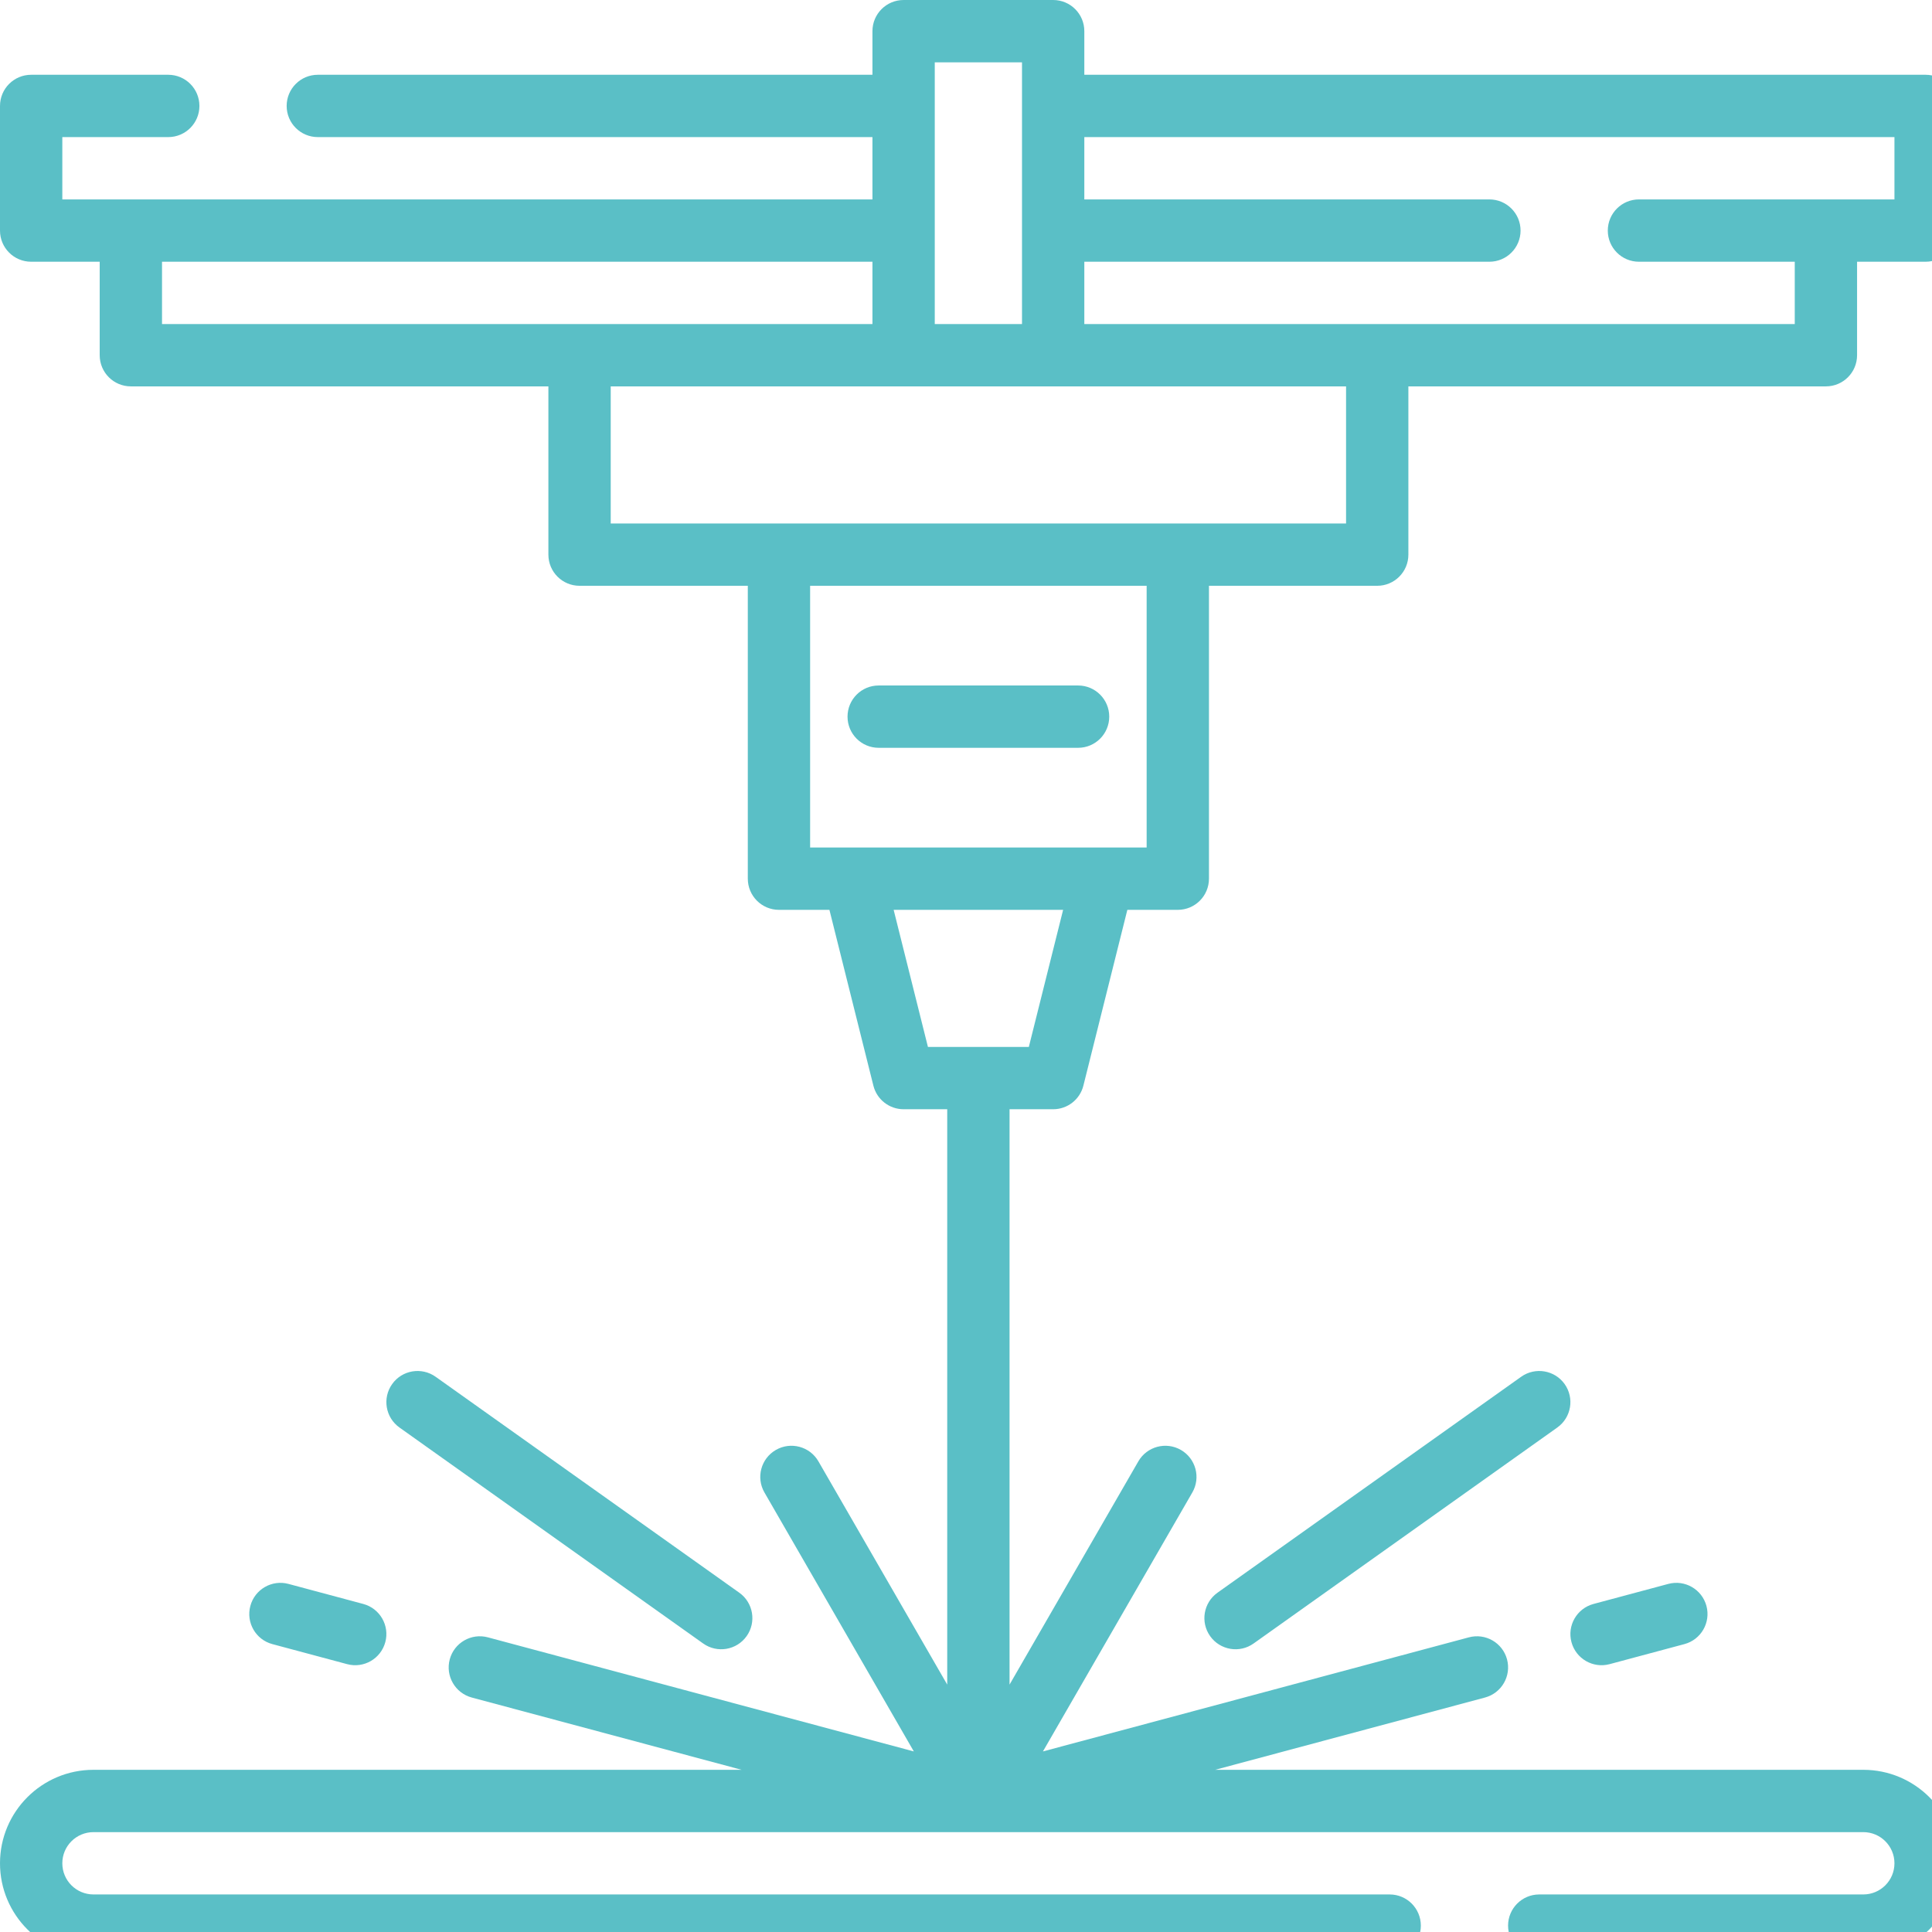
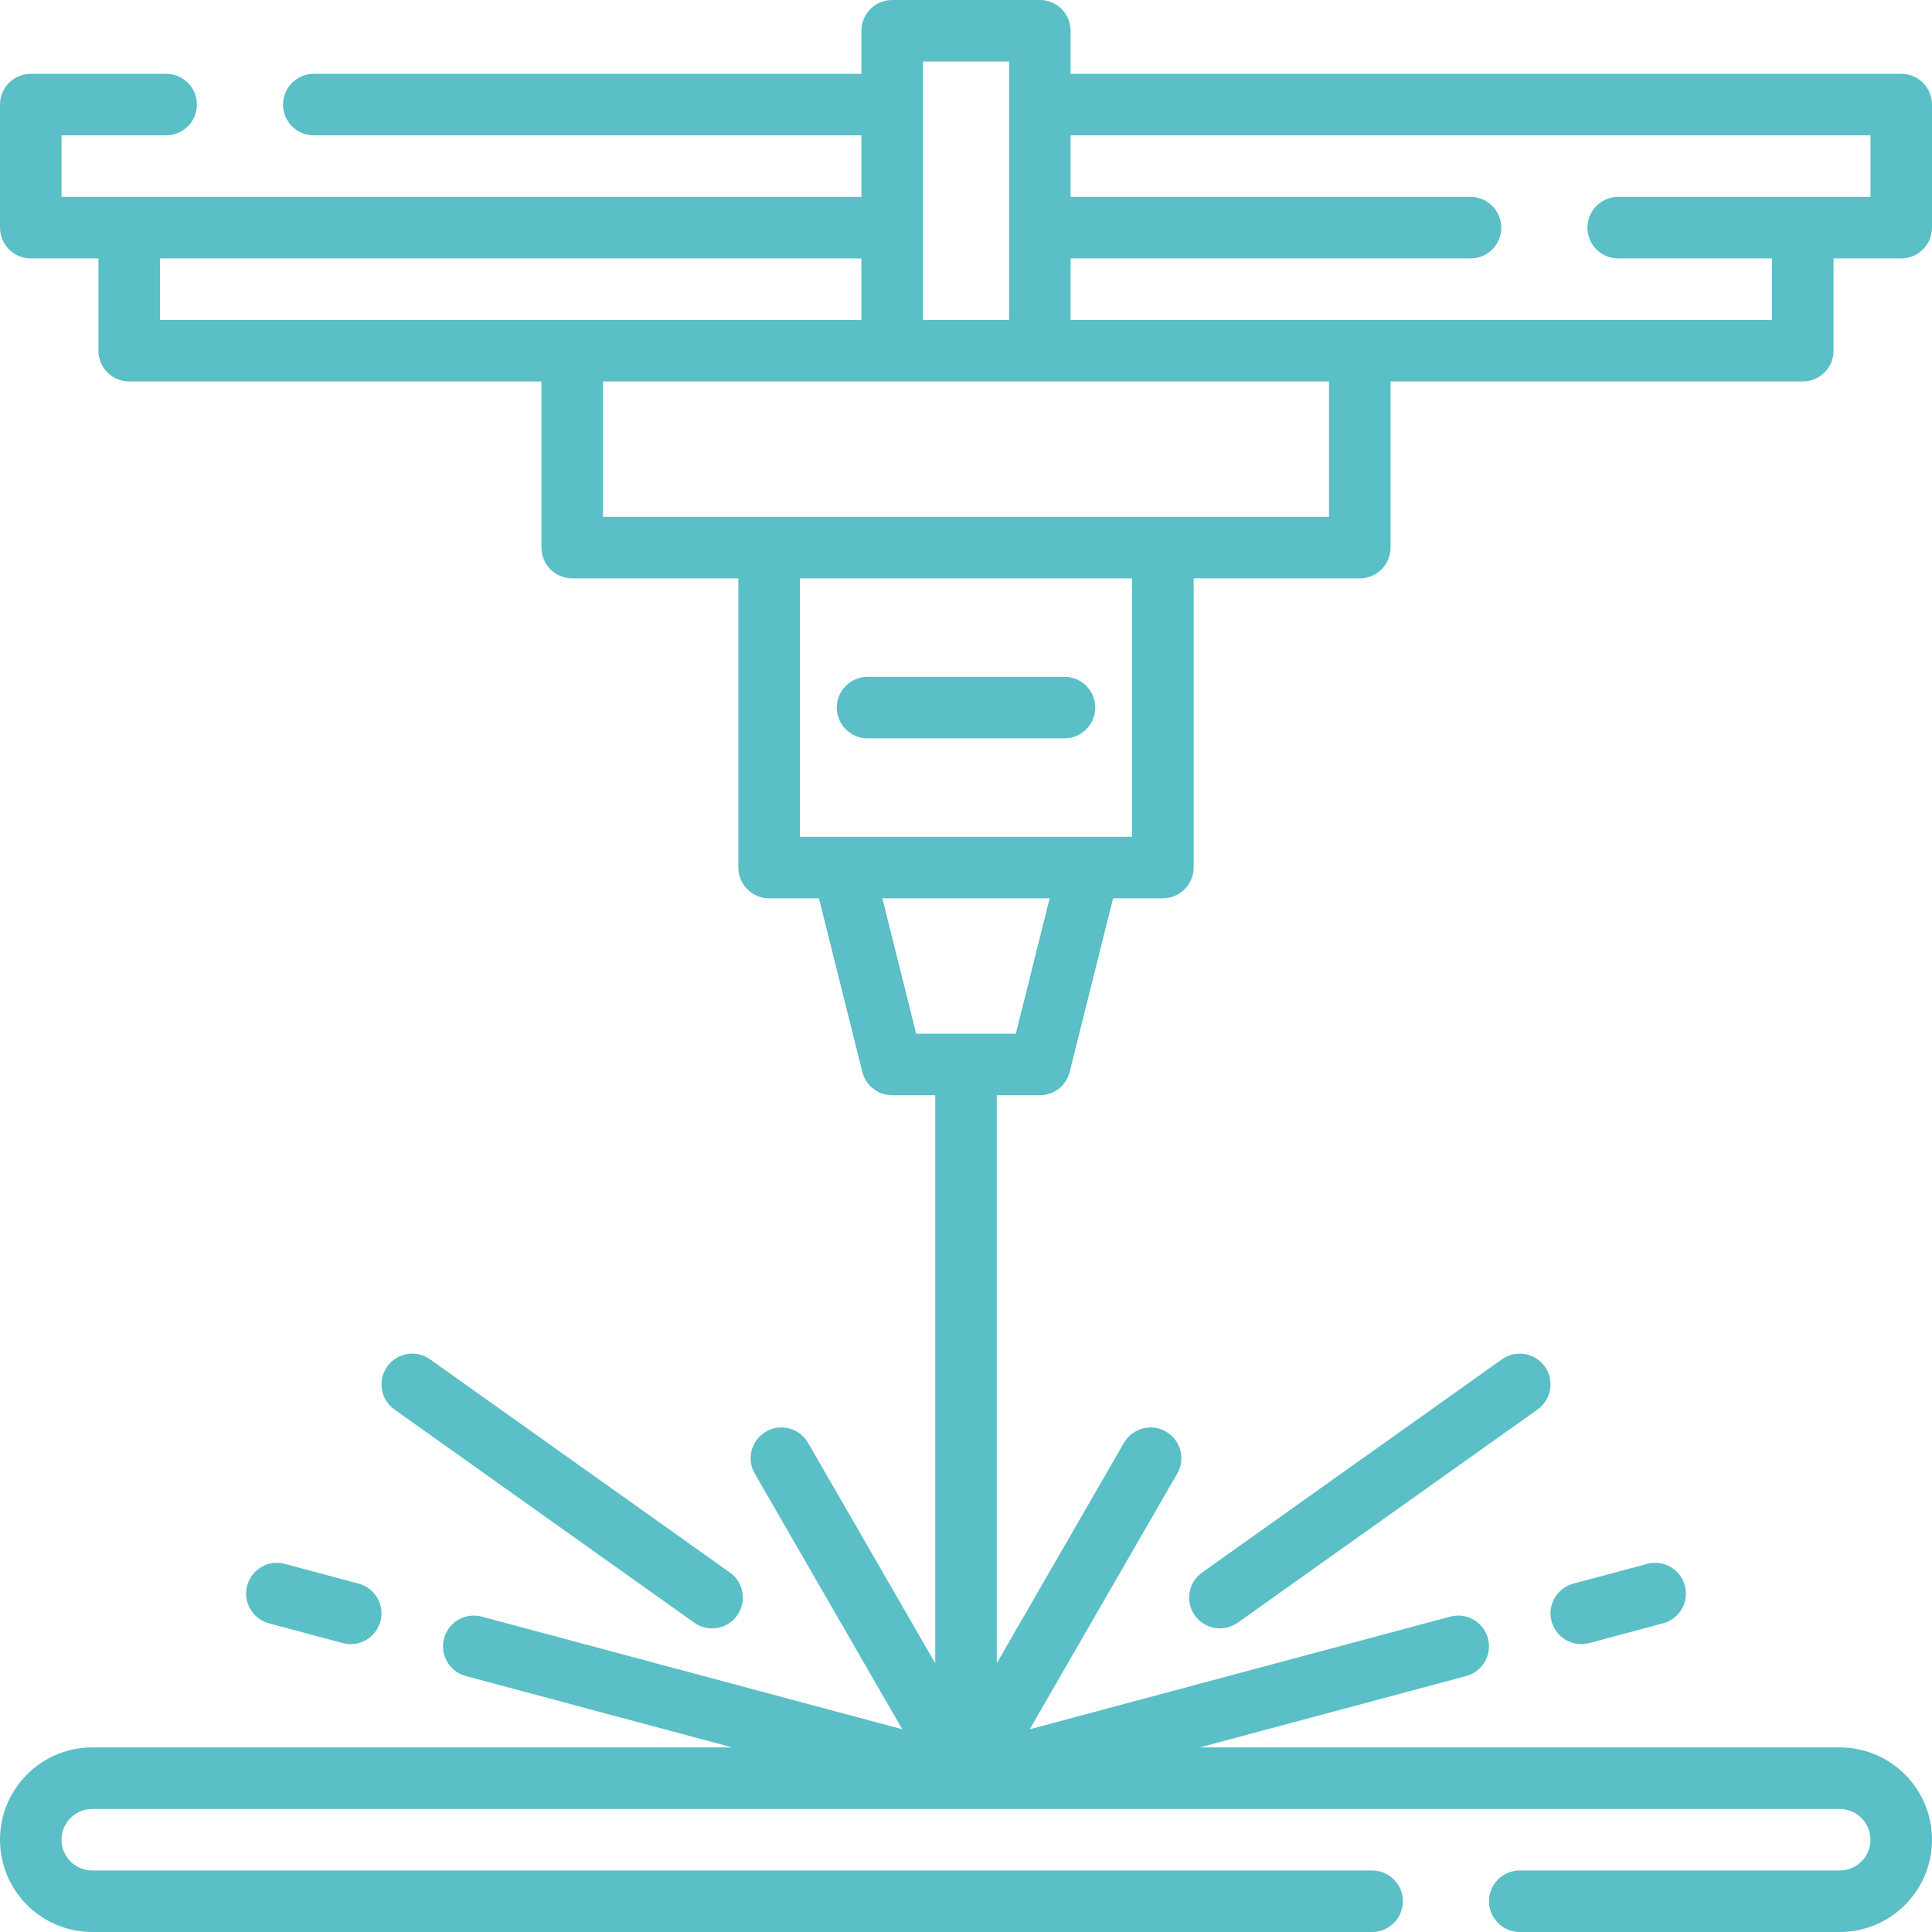
<svg xmlns="http://www.w3.org/2000/svg" width="78" height="78" viewBox="0 0 78 78" fill="none">
-   <path fill-rule="evenodd" clip-rule="evenodd" d="M35.223 1.258C35.223 0.563 35.786 0 36.481 0H42.519C43.214 0 43.777 0.563 43.777 1.258V3.019H77.742C78.437 3.019 79 3.582 79 4.277V9.309C79 10.004 78.437 10.567 77.742 10.567H74.975V14.341C74.975 15.036 74.411 15.599 73.717 15.599H56.86V22.392C56.86 23.087 56.297 23.65 55.602 23.65H48.809V35.474C48.809 36.169 48.246 36.733 47.551 36.733H45.514L43.739 43.831C43.599 44.391 43.096 44.783 42.519 44.783H40.758V68.012L45.958 58.999C46.305 58.397 47.075 58.191 47.676 58.538C48.278 58.885 48.485 59.654 48.137 60.256L42.106 70.71L59.302 66.104C59.973 65.924 60.663 66.322 60.843 66.993C61.022 67.665 60.624 68.354 59.953 68.534L49.058 71.452H75.226C77.31 71.452 79 73.142 79 75.226C79 77.31 77.31 79 75.226 79H62.143C61.449 79 60.885 78.437 60.885 77.742C60.885 77.047 61.449 76.484 62.143 76.484H75.226C75.921 76.484 76.484 75.921 76.484 75.226C76.484 74.531 75.921 73.968 75.226 73.968H39.502C39.501 73.968 39.499 73.968 39.498 73.968H3.774C3.079 73.968 2.516 74.531 2.516 75.226C2.516 75.921 3.079 76.484 3.774 76.484H56.105C56.8 76.484 57.363 77.047 57.363 77.742C57.363 78.437 56.8 79 56.105 79H3.774C1.69 79 0 77.31 0 75.226C0 73.142 1.69 71.452 3.774 71.452H29.942L19.047 68.534C18.376 68.354 17.978 67.665 18.157 66.993C18.337 66.322 19.027 65.924 19.698 66.104L36.894 70.71L30.863 60.256C30.515 59.654 30.722 58.885 31.324 58.538C31.925 58.191 32.695 58.397 33.042 58.999L38.242 68.012V44.783H36.481C35.904 44.783 35.401 44.391 35.261 43.831L33.486 36.733H31.449C30.754 36.733 30.191 36.169 30.191 35.474V23.65H23.398C22.703 23.65 22.14 23.087 22.14 22.392V15.599H5.283C4.589 15.599 4.025 15.036 4.025 14.341V10.567H1.258C0.563 10.567 0 10.004 0 9.309V4.277C0 3.582 0.563 3.019 1.258 3.019H6.793C7.488 3.019 8.051 3.582 8.051 4.277C8.051 4.972 7.488 5.535 6.793 5.535H2.516V8.051H35.223V5.535H12.831C12.136 5.535 11.573 4.972 11.573 4.277C11.573 3.582 12.136 3.019 12.831 3.019H35.223V1.258ZM35.223 10.567H6.541V13.083H35.223V10.567ZM37.739 13.083H41.261V2.516H37.739V13.083ZM43.777 13.083H72.459V10.567H66.169C65.474 10.567 64.911 10.004 64.911 9.309C64.911 8.614 65.474 8.051 66.169 8.051H76.484V5.535H43.777V8.051H60.131C60.825 8.051 61.389 8.614 61.389 9.309C61.389 10.004 60.825 10.567 60.131 10.567H43.777V13.083ZM24.656 15.599V21.134H54.344V15.599H24.656ZM32.707 23.65V34.217H46.293V23.65H32.707ZM36.079 36.733L37.463 42.267H41.537L42.921 36.733H36.079ZM34.217 28.933C34.217 28.238 34.78 27.675 35.474 27.675H43.526C44.22 27.675 44.783 28.238 44.783 28.933C44.783 29.628 44.22 30.191 43.526 30.191H35.474C34.78 30.191 34.217 29.628 34.217 28.933ZM15.832 55.879C16.234 55.313 17.02 55.181 17.586 55.583L29.847 64.302C30.413 64.705 30.545 65.49 30.143 66.056C29.74 66.622 28.955 66.755 28.389 66.352L16.128 57.633C15.562 57.231 15.429 56.446 15.832 55.879ZM63.169 55.879C63.571 56.446 63.438 57.231 62.872 57.633L50.611 66.352C50.045 66.755 49.26 66.622 48.857 66.056C48.455 65.49 48.587 64.705 49.153 64.302L61.414 55.583C61.98 55.181 62.766 55.313 63.169 55.879ZM10.107 64.837C10.286 64.166 10.976 63.767 11.647 63.947L14.666 64.756C15.337 64.936 15.736 65.626 15.556 66.297C15.376 66.968 14.686 67.366 14.015 67.186L10.996 66.377C10.325 66.198 9.927 65.508 10.107 64.837ZM68.894 64.837C69.073 65.508 68.675 66.198 68.004 66.377L64.985 67.186C64.314 67.366 63.624 66.968 63.444 66.297C63.264 65.626 63.663 64.936 64.334 64.756L67.353 63.947C68.024 63.767 68.714 64.166 68.894 64.837Z" fill="#5ABFC6" />
+   <path fill-rule="evenodd" clip-rule="evenodd" d="M34.777 1.242C34.777 0.556 35.333 0 36.019 0H41.981C42.667 0 43.223 0.556 43.223 1.242V2.981H76.758C77.444 2.981 78 3.537 78 4.223V9.191C78 9.877 77.444 10.433 76.758 10.433H74.025V14.159C74.025 14.845 73.469 15.401 72.783 15.401H56.14V22.108C56.14 22.794 55.584 23.35 54.898 23.35H48.191V35.026C48.191 35.711 47.635 36.267 46.949 36.267H44.938L43.186 43.276C43.048 43.829 42.551 44.217 41.981 44.217H40.242V67.151L45.376 58.252C45.719 57.658 46.479 57.454 47.073 57.797C47.667 58.14 47.871 58.899 47.528 59.493L41.573 69.815L58.551 65.267C59.214 65.09 59.895 65.483 60.072 66.145C60.25 66.808 59.857 67.489 59.194 67.666L48.437 70.548H74.274C76.332 70.548 78 72.216 78 74.274C78 76.332 76.332 78 74.274 78H61.357C60.671 78 60.115 77.444 60.115 76.758C60.115 76.072 60.671 75.516 61.357 75.516H74.274C74.96 75.516 75.516 74.96 75.516 74.274C75.516 73.588 74.96 73.032 74.274 73.032H3.726C3.04 73.032 2.484 73.588 2.484 74.274C2.484 74.96 3.04 75.516 3.726 75.516H55.395C56.081 75.516 56.637 76.072 56.637 76.758C56.637 77.444 56.081 78 55.395 78H3.726C1.668 78 0 76.332 0 74.274C0 72.216 1.668 70.548 3.726 70.548H29.563L18.806 67.666C18.143 67.489 17.75 66.808 17.928 66.145C18.105 65.483 18.786 65.09 19.449 65.267L36.427 69.815L30.472 59.493C30.129 58.899 30.333 58.14 30.927 57.797C31.521 57.454 32.281 57.658 32.624 58.252L37.758 67.151V44.217H36.019C35.449 44.217 34.952 43.829 34.814 43.276L33.062 36.267H31.051C30.365 36.267 29.809 35.711 29.809 35.026V23.35H23.102C22.416 23.35 21.86 22.794 21.86 22.108V15.401H5.217C4.531 15.401 3.975 14.845 3.975 14.159V10.433H1.242C0.556 10.433 0 9.877 0 9.191V4.223C0 3.537 0.556 2.981 1.242 2.981H6.707C7.393 2.981 7.949 3.537 7.949 4.223C7.949 4.909 7.393 5.465 6.707 5.465H2.484V7.949H34.777V5.465H12.669C11.983 5.465 11.427 4.909 11.427 4.223C11.427 3.537 11.983 2.981 12.669 2.981H34.777V1.242ZM34.777 10.433H6.459V12.917H34.777V10.433ZM37.261 12.917H40.739V2.484H37.261V12.917ZM43.223 12.917H71.541V10.433H65.331C64.645 10.433 64.089 9.877 64.089 9.191C64.089 8.505 64.645 7.949 65.331 7.949H75.516V5.465H43.223V7.949H59.369C60.055 7.949 60.611 8.505 60.611 9.191C60.611 9.877 60.055 10.433 59.369 10.433H43.223V12.917ZM24.344 15.401V20.866H53.656V15.401H24.344ZM32.293 23.35V33.783H45.707V23.35H32.293ZM35.623 36.267L36.989 41.733H41.011L42.377 36.267H35.623ZM33.783 28.567C33.783 27.881 34.34 27.325 35.026 27.325H42.974C43.66 27.325 44.217 27.881 44.217 28.567C44.217 29.253 43.66 29.809 42.974 29.809H35.026C34.34 29.809 33.783 29.253 33.783 28.567ZM15.631 55.172C16.029 54.613 16.804 54.482 17.363 54.88L29.469 63.488C30.028 63.886 30.159 64.661 29.761 65.22C29.364 65.779 28.588 65.91 28.029 65.512L15.924 56.904C15.364 56.506 15.234 55.731 15.631 55.172ZM62.369 55.172C62.766 55.731 62.636 56.506 62.077 56.904L49.971 65.512C49.412 65.91 48.636 65.779 48.239 65.22C47.841 64.661 47.972 63.886 48.531 63.488L60.637 54.88C61.196 54.482 61.971 54.613 62.369 55.172ZM9.979 64.016C10.156 63.354 10.837 62.96 11.5 63.138L14.481 63.936C15.143 64.114 15.537 64.795 15.359 65.457C15.181 66.12 14.501 66.513 13.838 66.336L10.857 65.537C10.194 65.36 9.801 64.679 9.979 64.016ZM68.021 64.016C68.199 64.679 67.806 65.36 67.143 65.537L64.162 66.336C63.499 66.513 62.819 66.12 62.641 65.457C62.464 64.795 62.857 64.114 63.519 63.936L66.5 63.138C67.163 62.96 67.844 63.354 68.021 64.016Z" fill="#5ABFC6" />
</svg>
